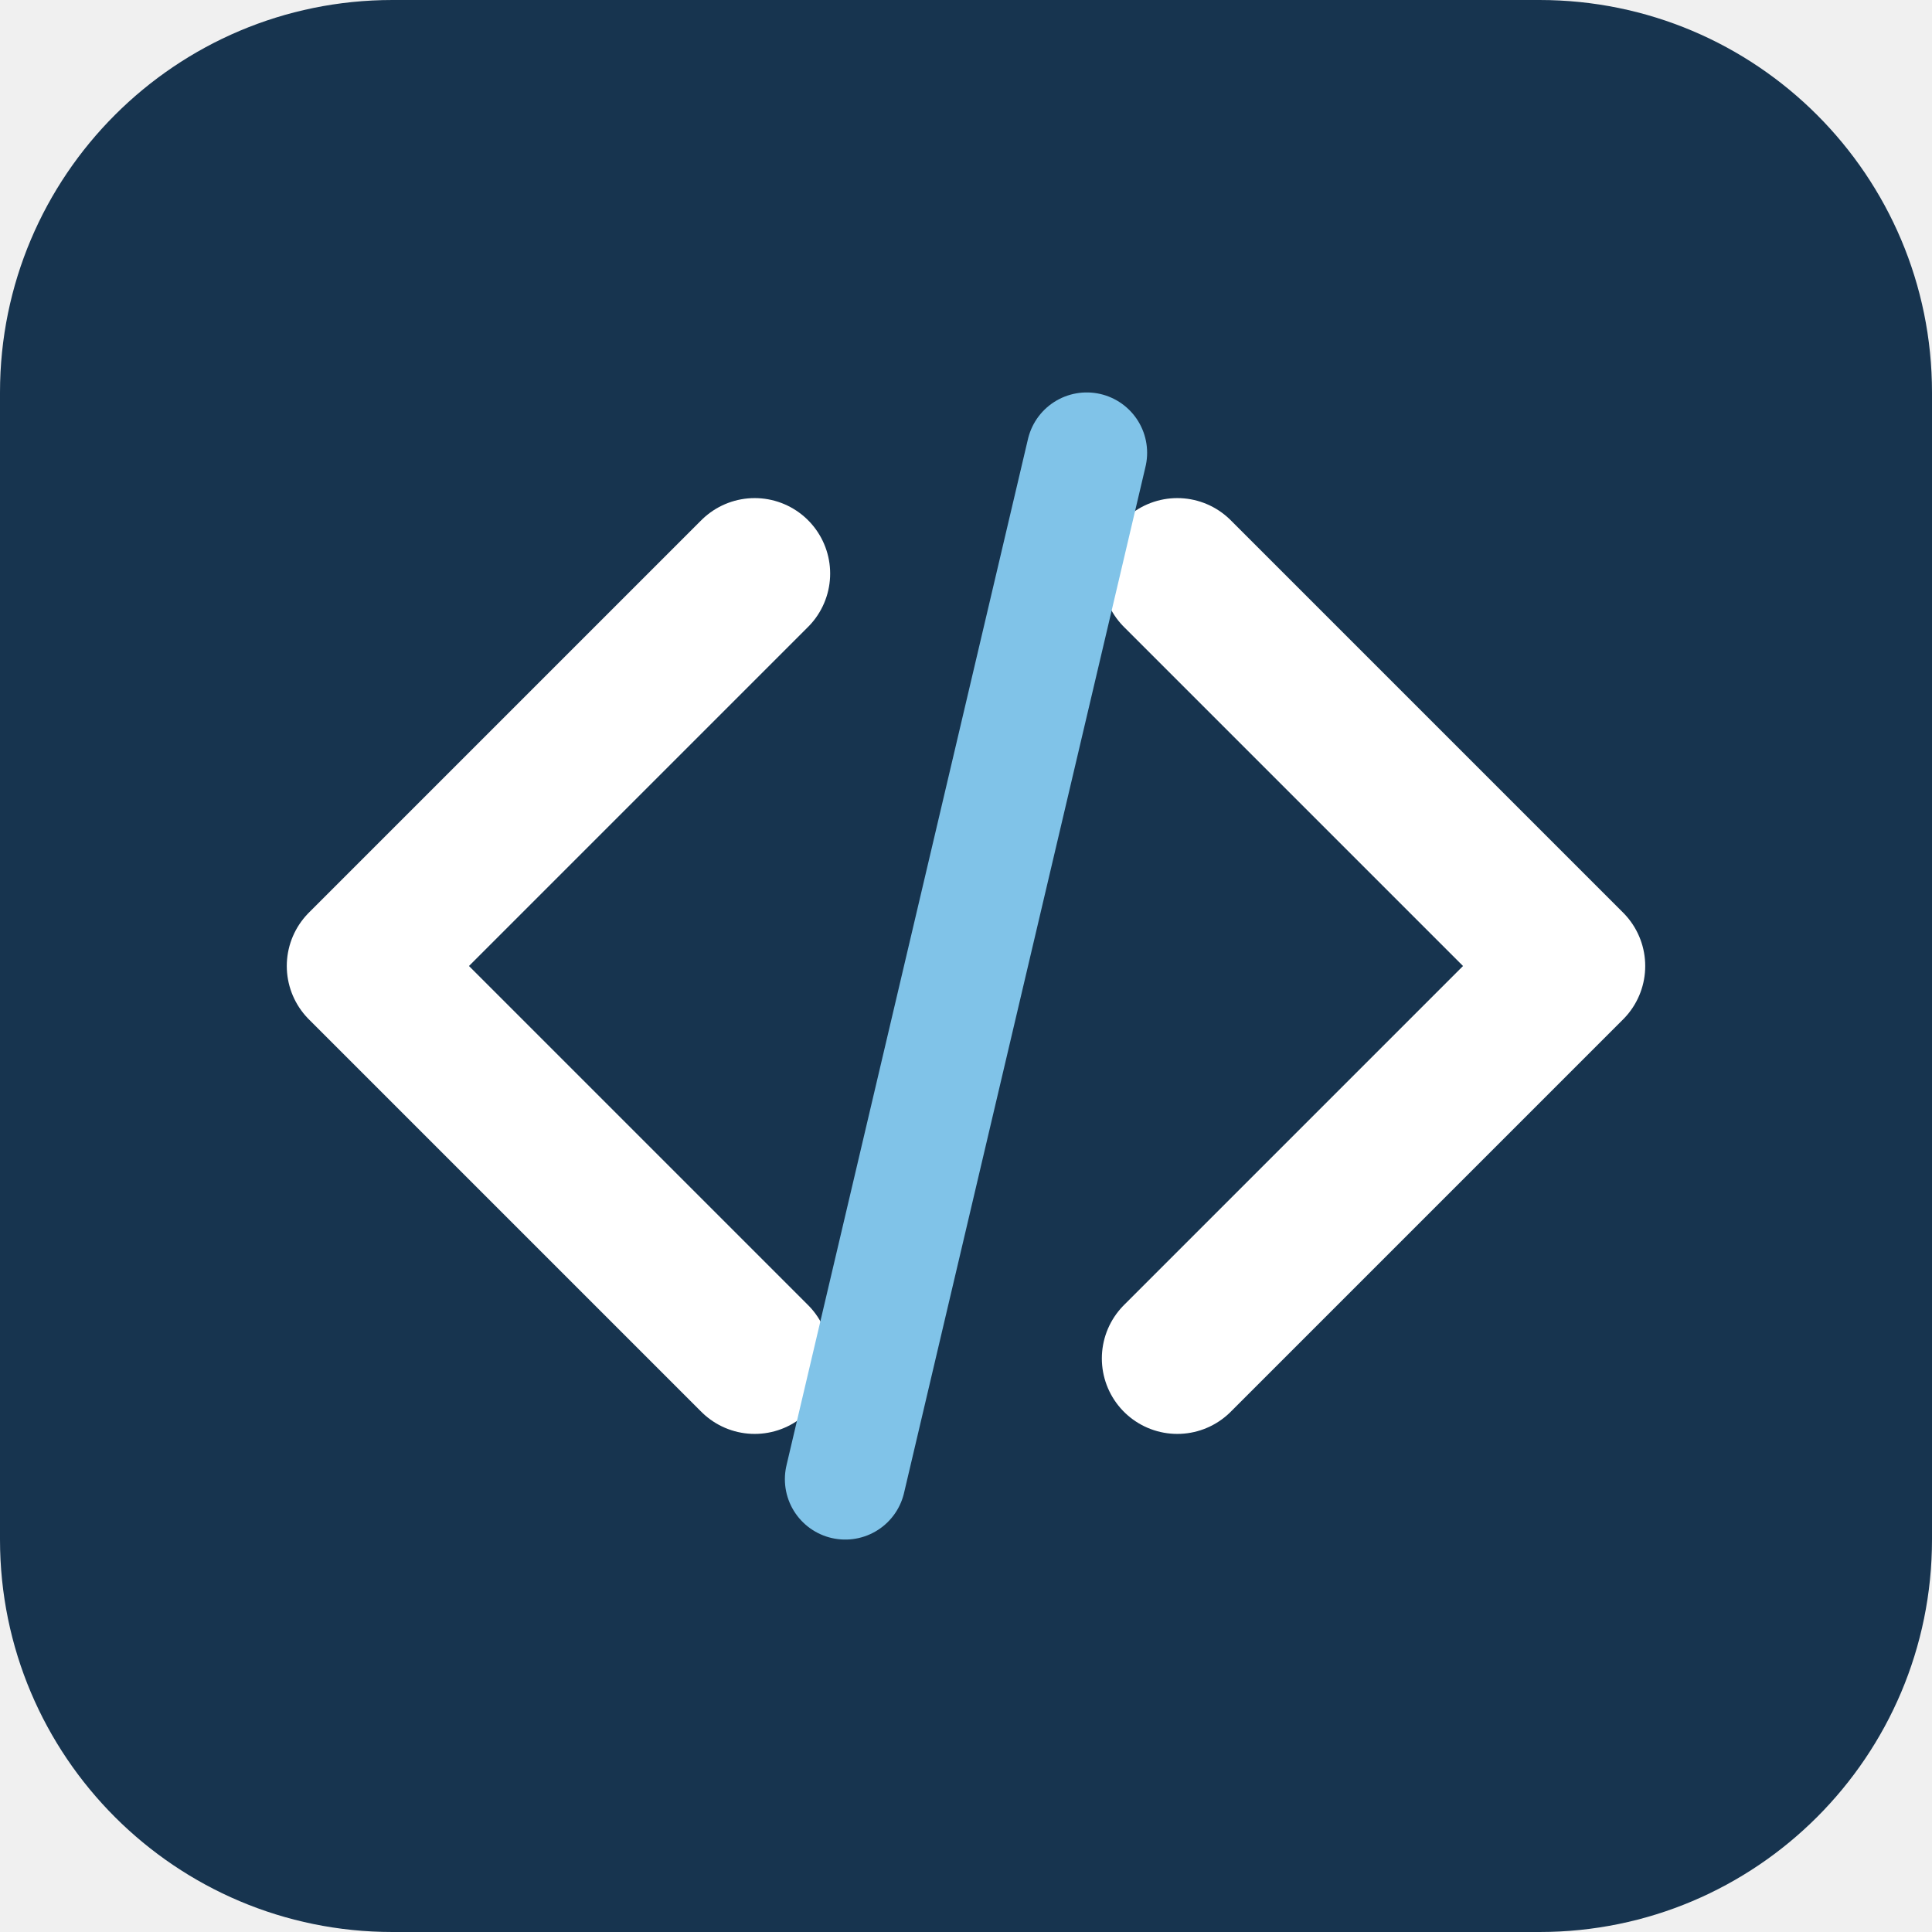
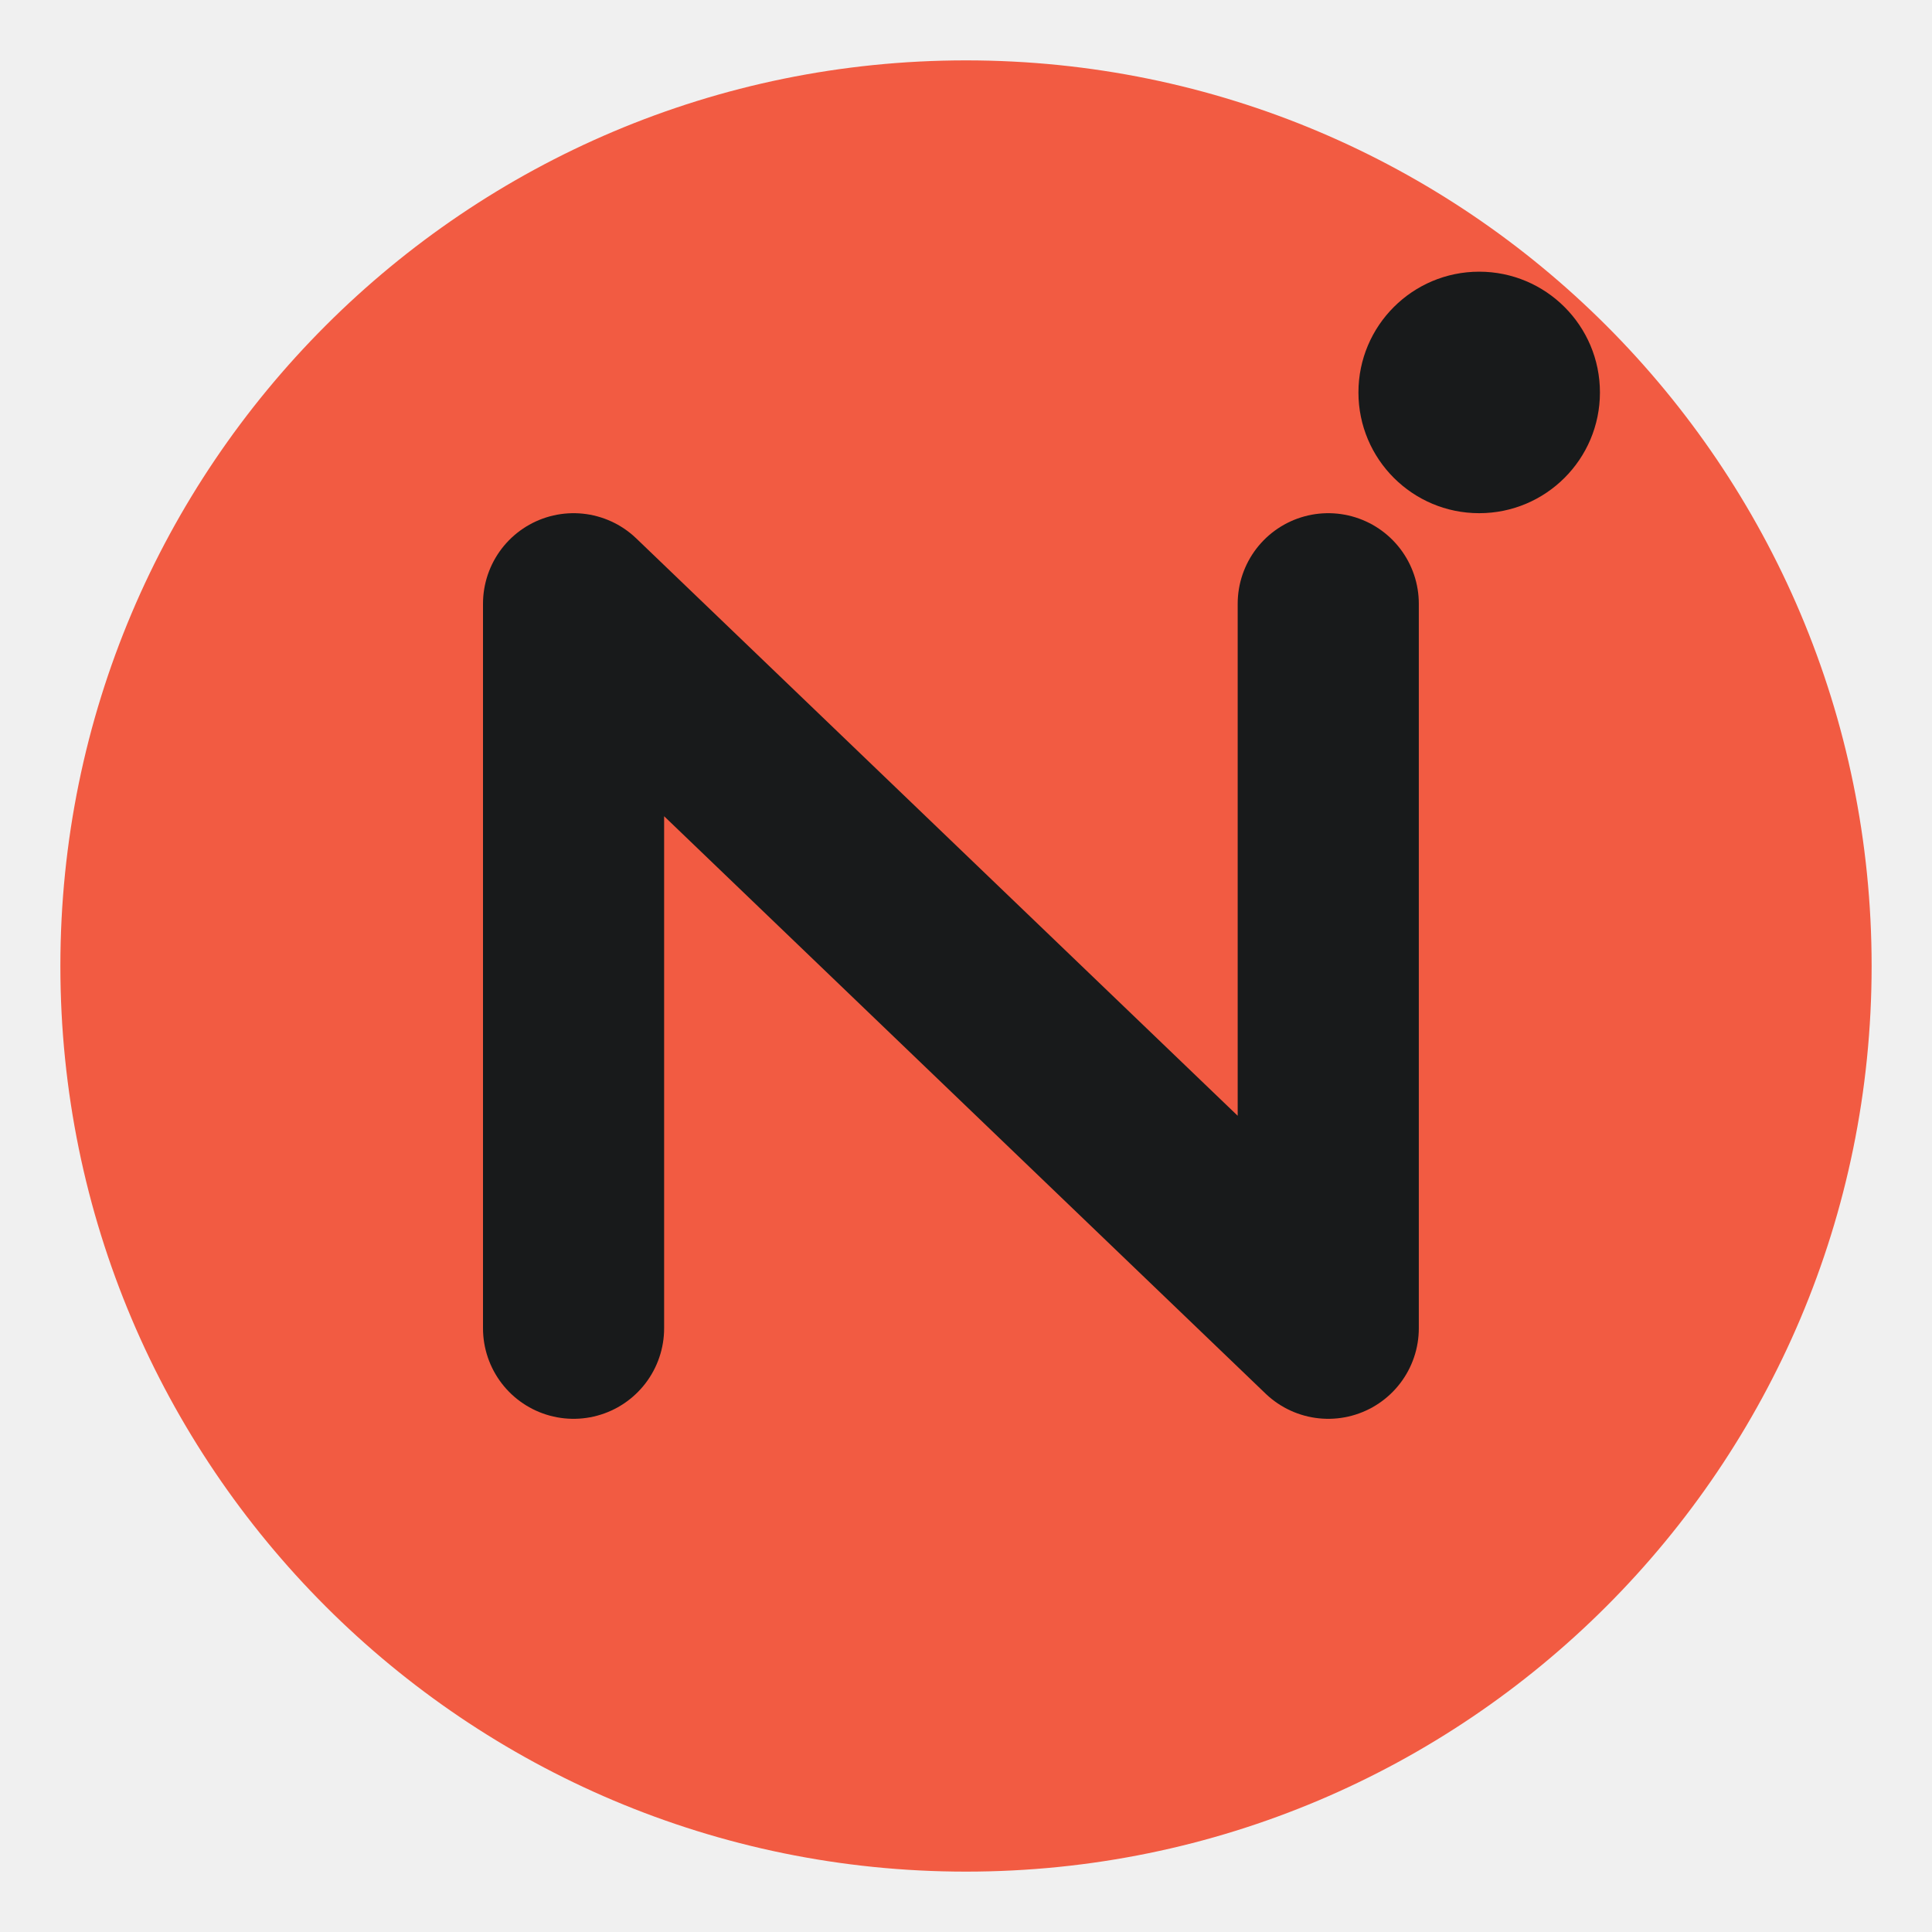
<svg xmlns="http://www.w3.org/2000/svg" viewBox="0 0 64 64">
-   <rect width="64" height="64" rx="13" fill="#17344f" />
-   <path d="m25 19-13 13 13 13M39 19l13 13-13 13" fill="none" stroke="#fff" stroke-linecap="round" stroke-linejoin="round" stroke-width="5" />
-   <path d="m36 15-8 34" fill="none" stroke="#80c3e8" stroke-linecap="round" stroke-width="4" />
+   <circle cx="32" cy="32" r="30" fill="#f25b42" />
+   <path d="M19 44V20l25 24V20" fill="none" stroke="#181a1b" stroke-linecap="round" stroke-linejoin="round" stroke-width="6" />
+   <circle cx="49" cy="13" r="4" fill="#181a1b" />
</svg>
